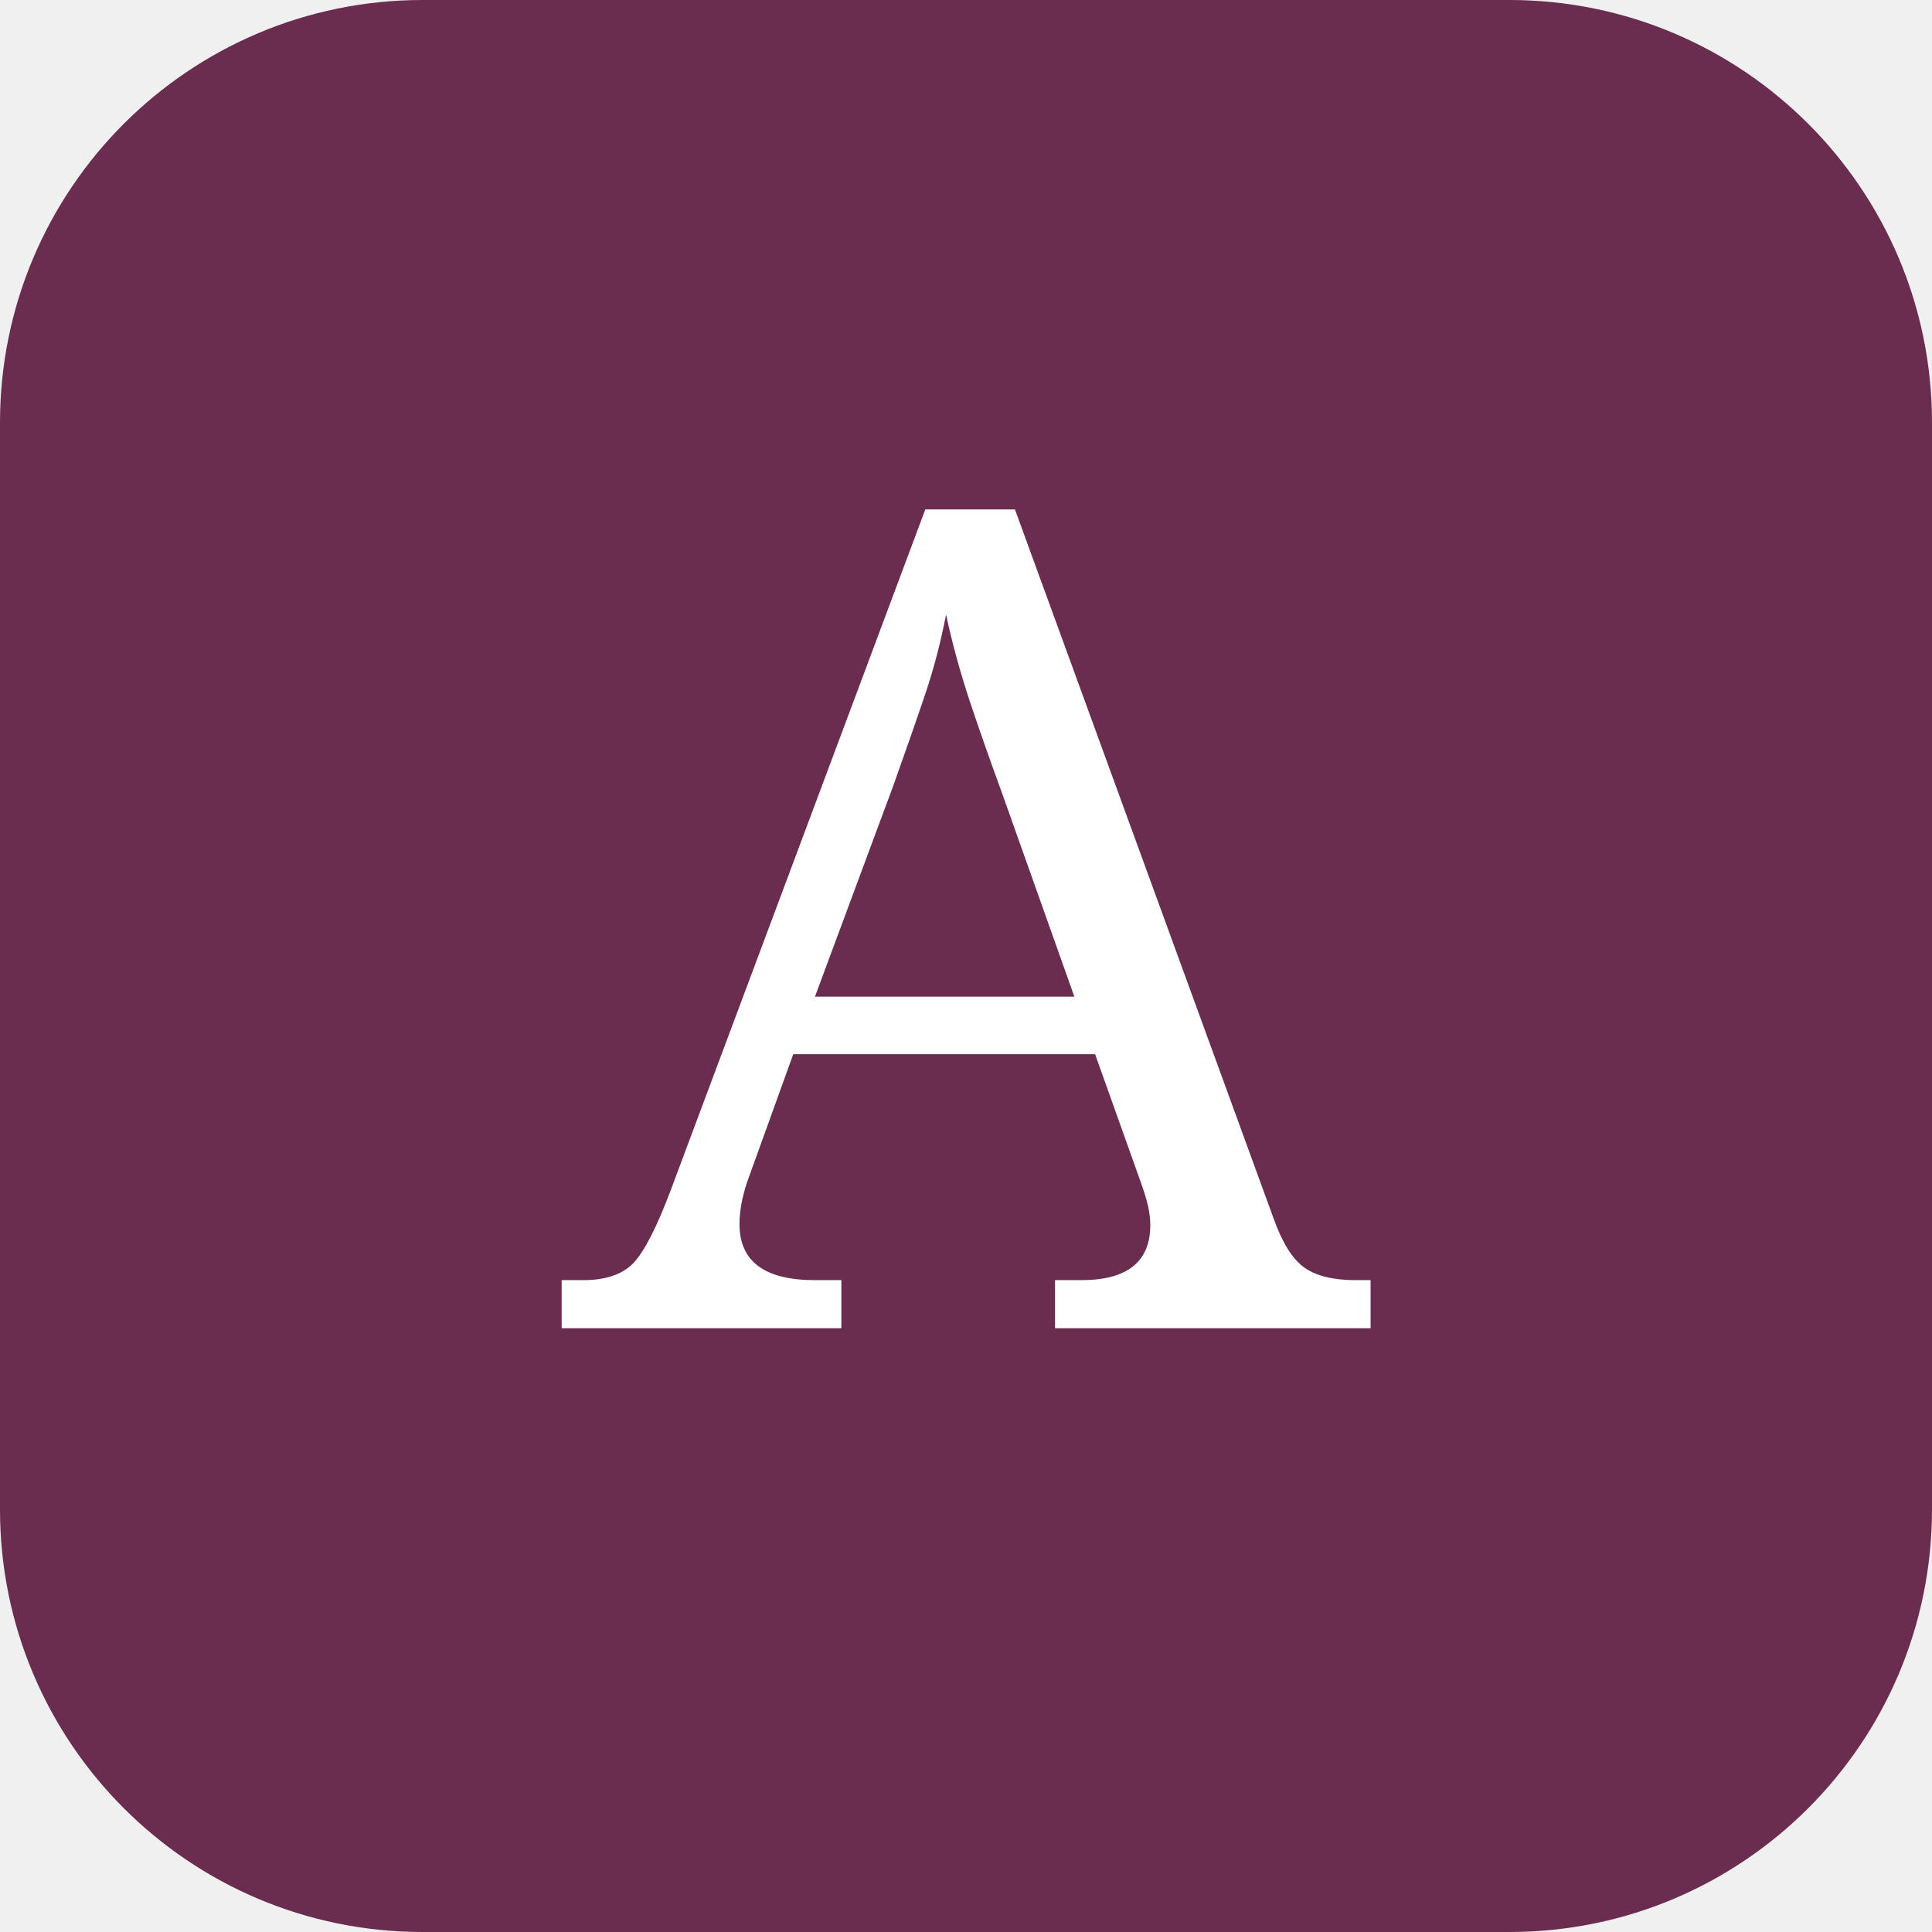
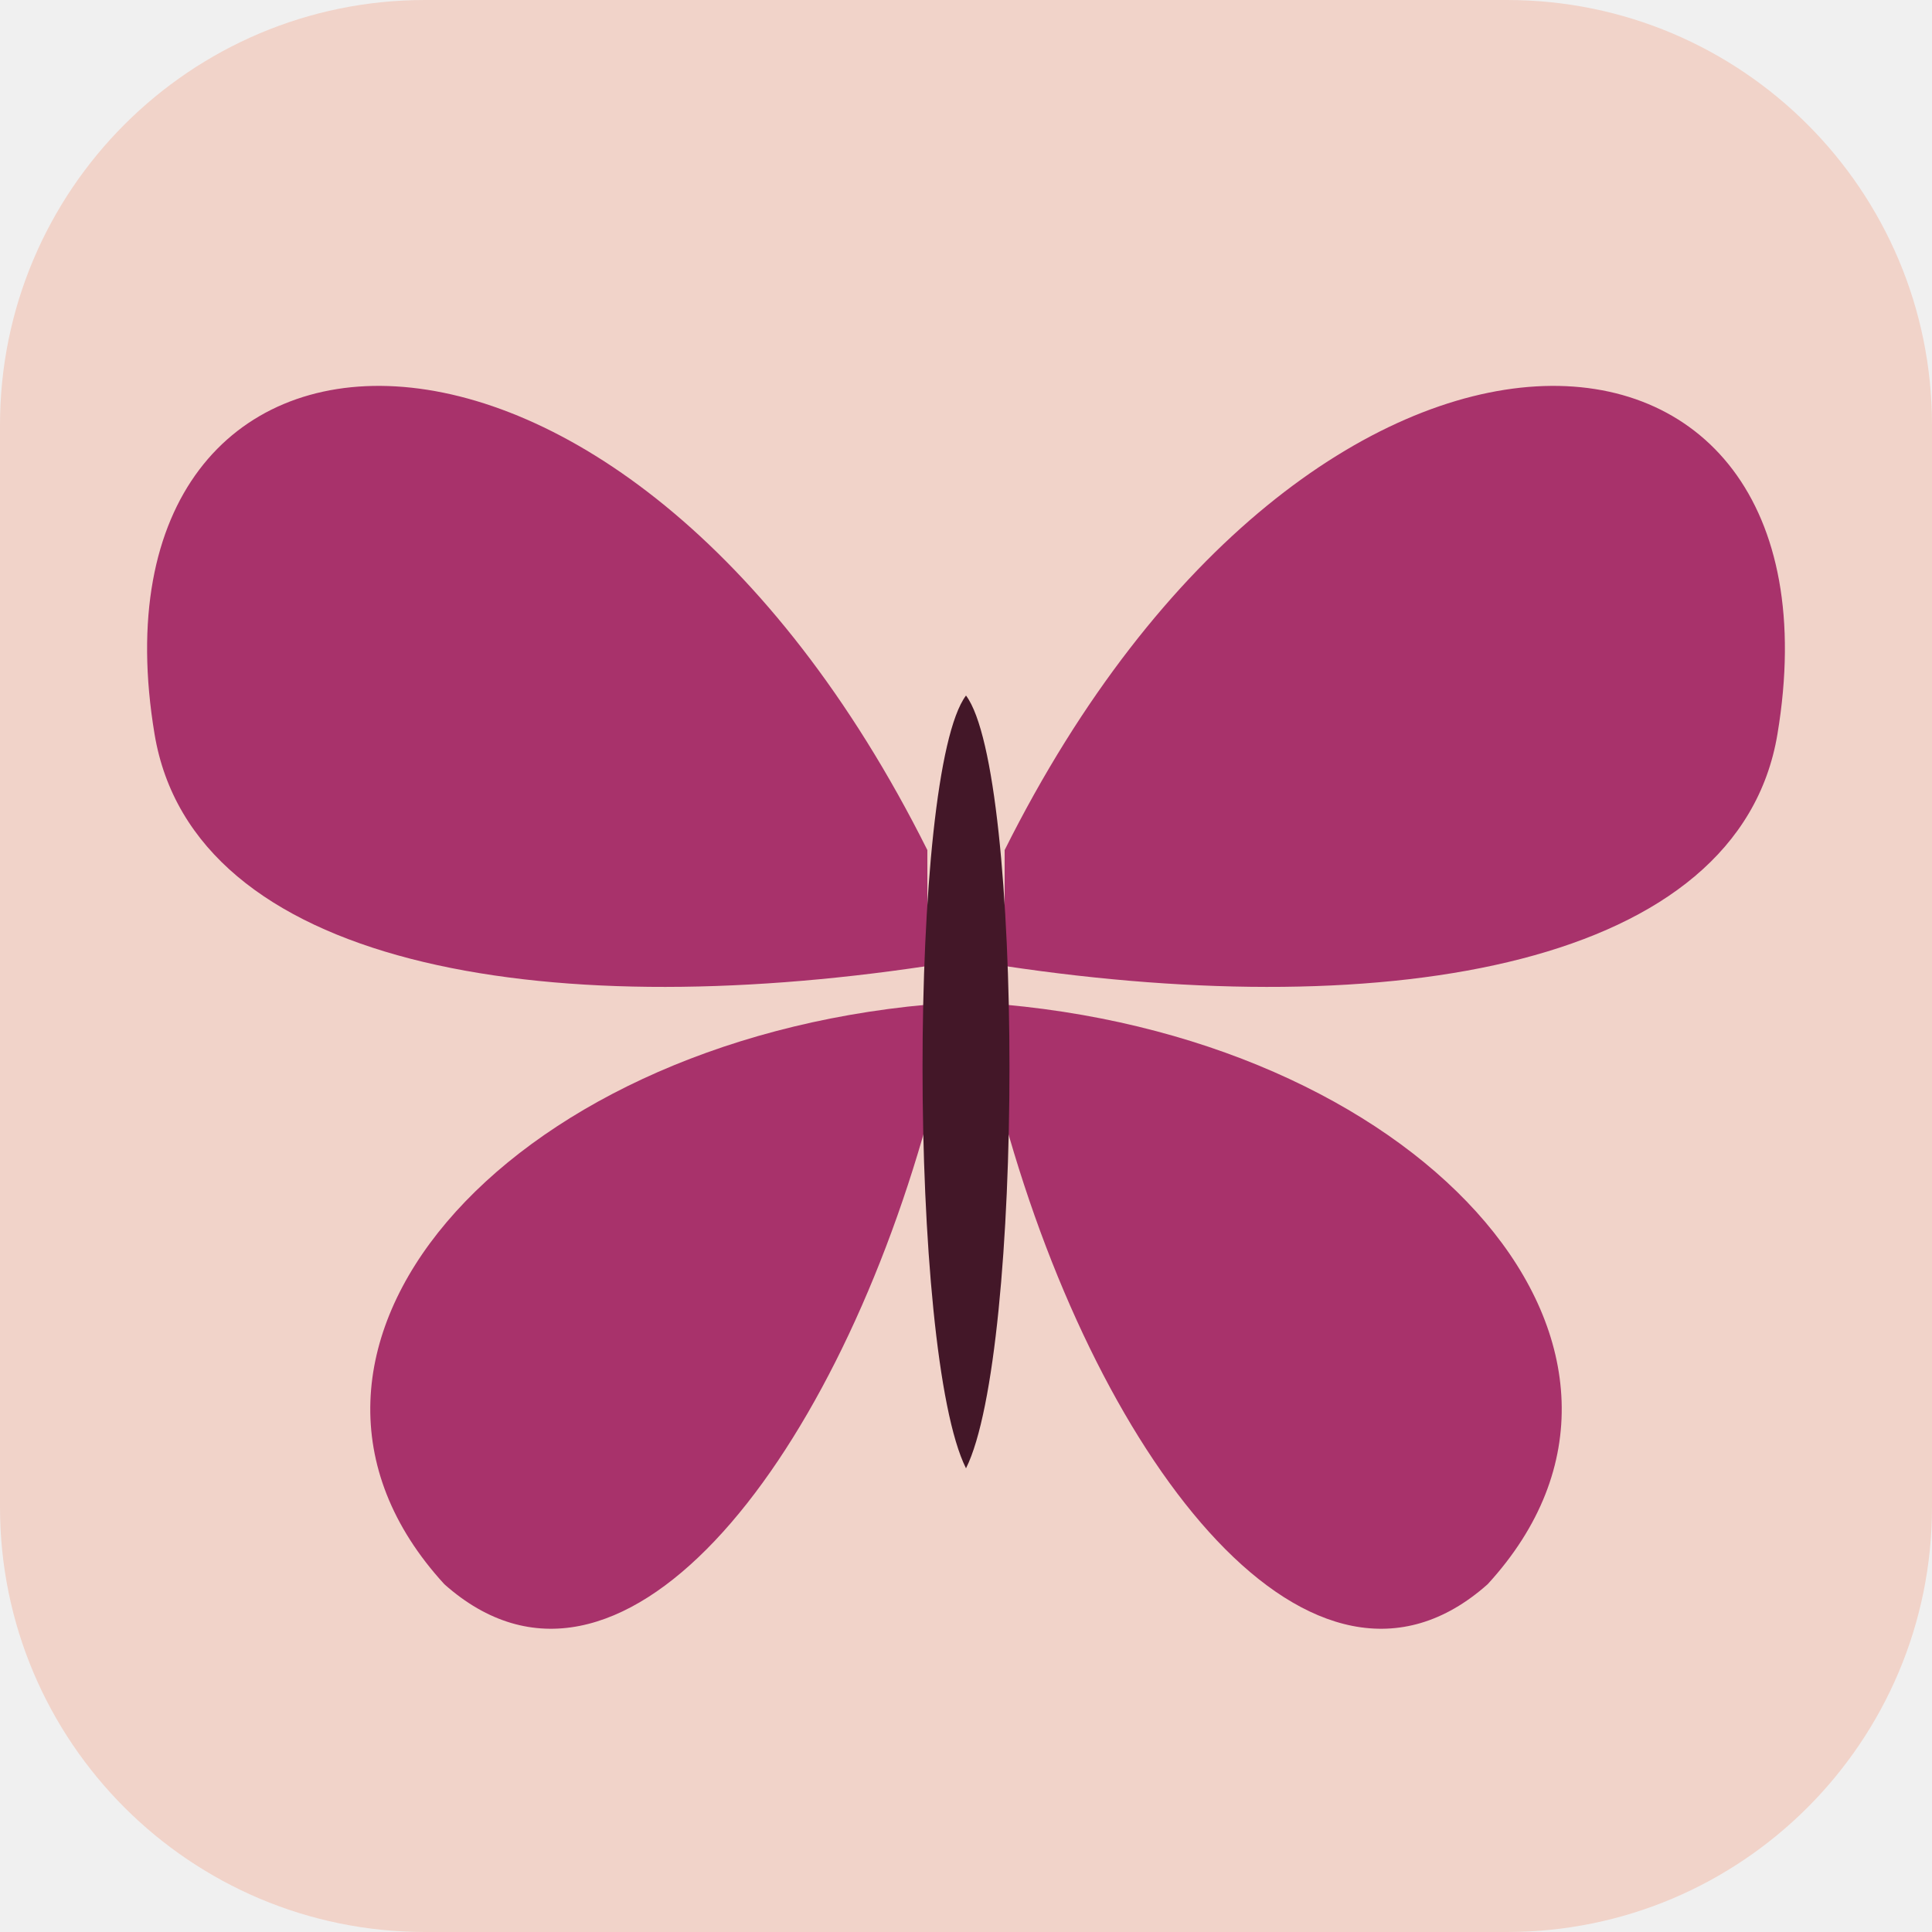
- <svg xmlns="http://www.w3.org/2000/svg" viewBox="0 0 64 64">
-   <rect width="64" height="64" rx="14" fill="#6b2d4f" />
-   <text x="32" y="44" font-family="Georgia,serif" font-size="38" text-anchor="middle" fill="#ffffff">A</text>
+ <svg xmlns="http://www.w3.org/2000/svg" viewBox="-50 -50 100 100">
+   <rect x="-50" y="-50" width="100" height="100" rx="22" fill="#F1D3C9" />
+   <g fill="#A8326B">
+     <path d="M-2-6C-18-38-46-36-42-12c2 12 20 15 40 12z" />
+     <path d="M-2 2c-22 2-36 18-25 30 9 8 20-6 25-24z" />
+     <path d="M2-6C18-38 46-36 42-12c-2 12-20 15-40 12z" />
+     <path d="M2 2c22 2 36 18 25 30-9 8-20-6-25-24z" />
+   </g>
+   <path d="M0-14c3 4 3 34 0 40-3-6-3-36 0-40z" fill="#431728" />
</svg>
